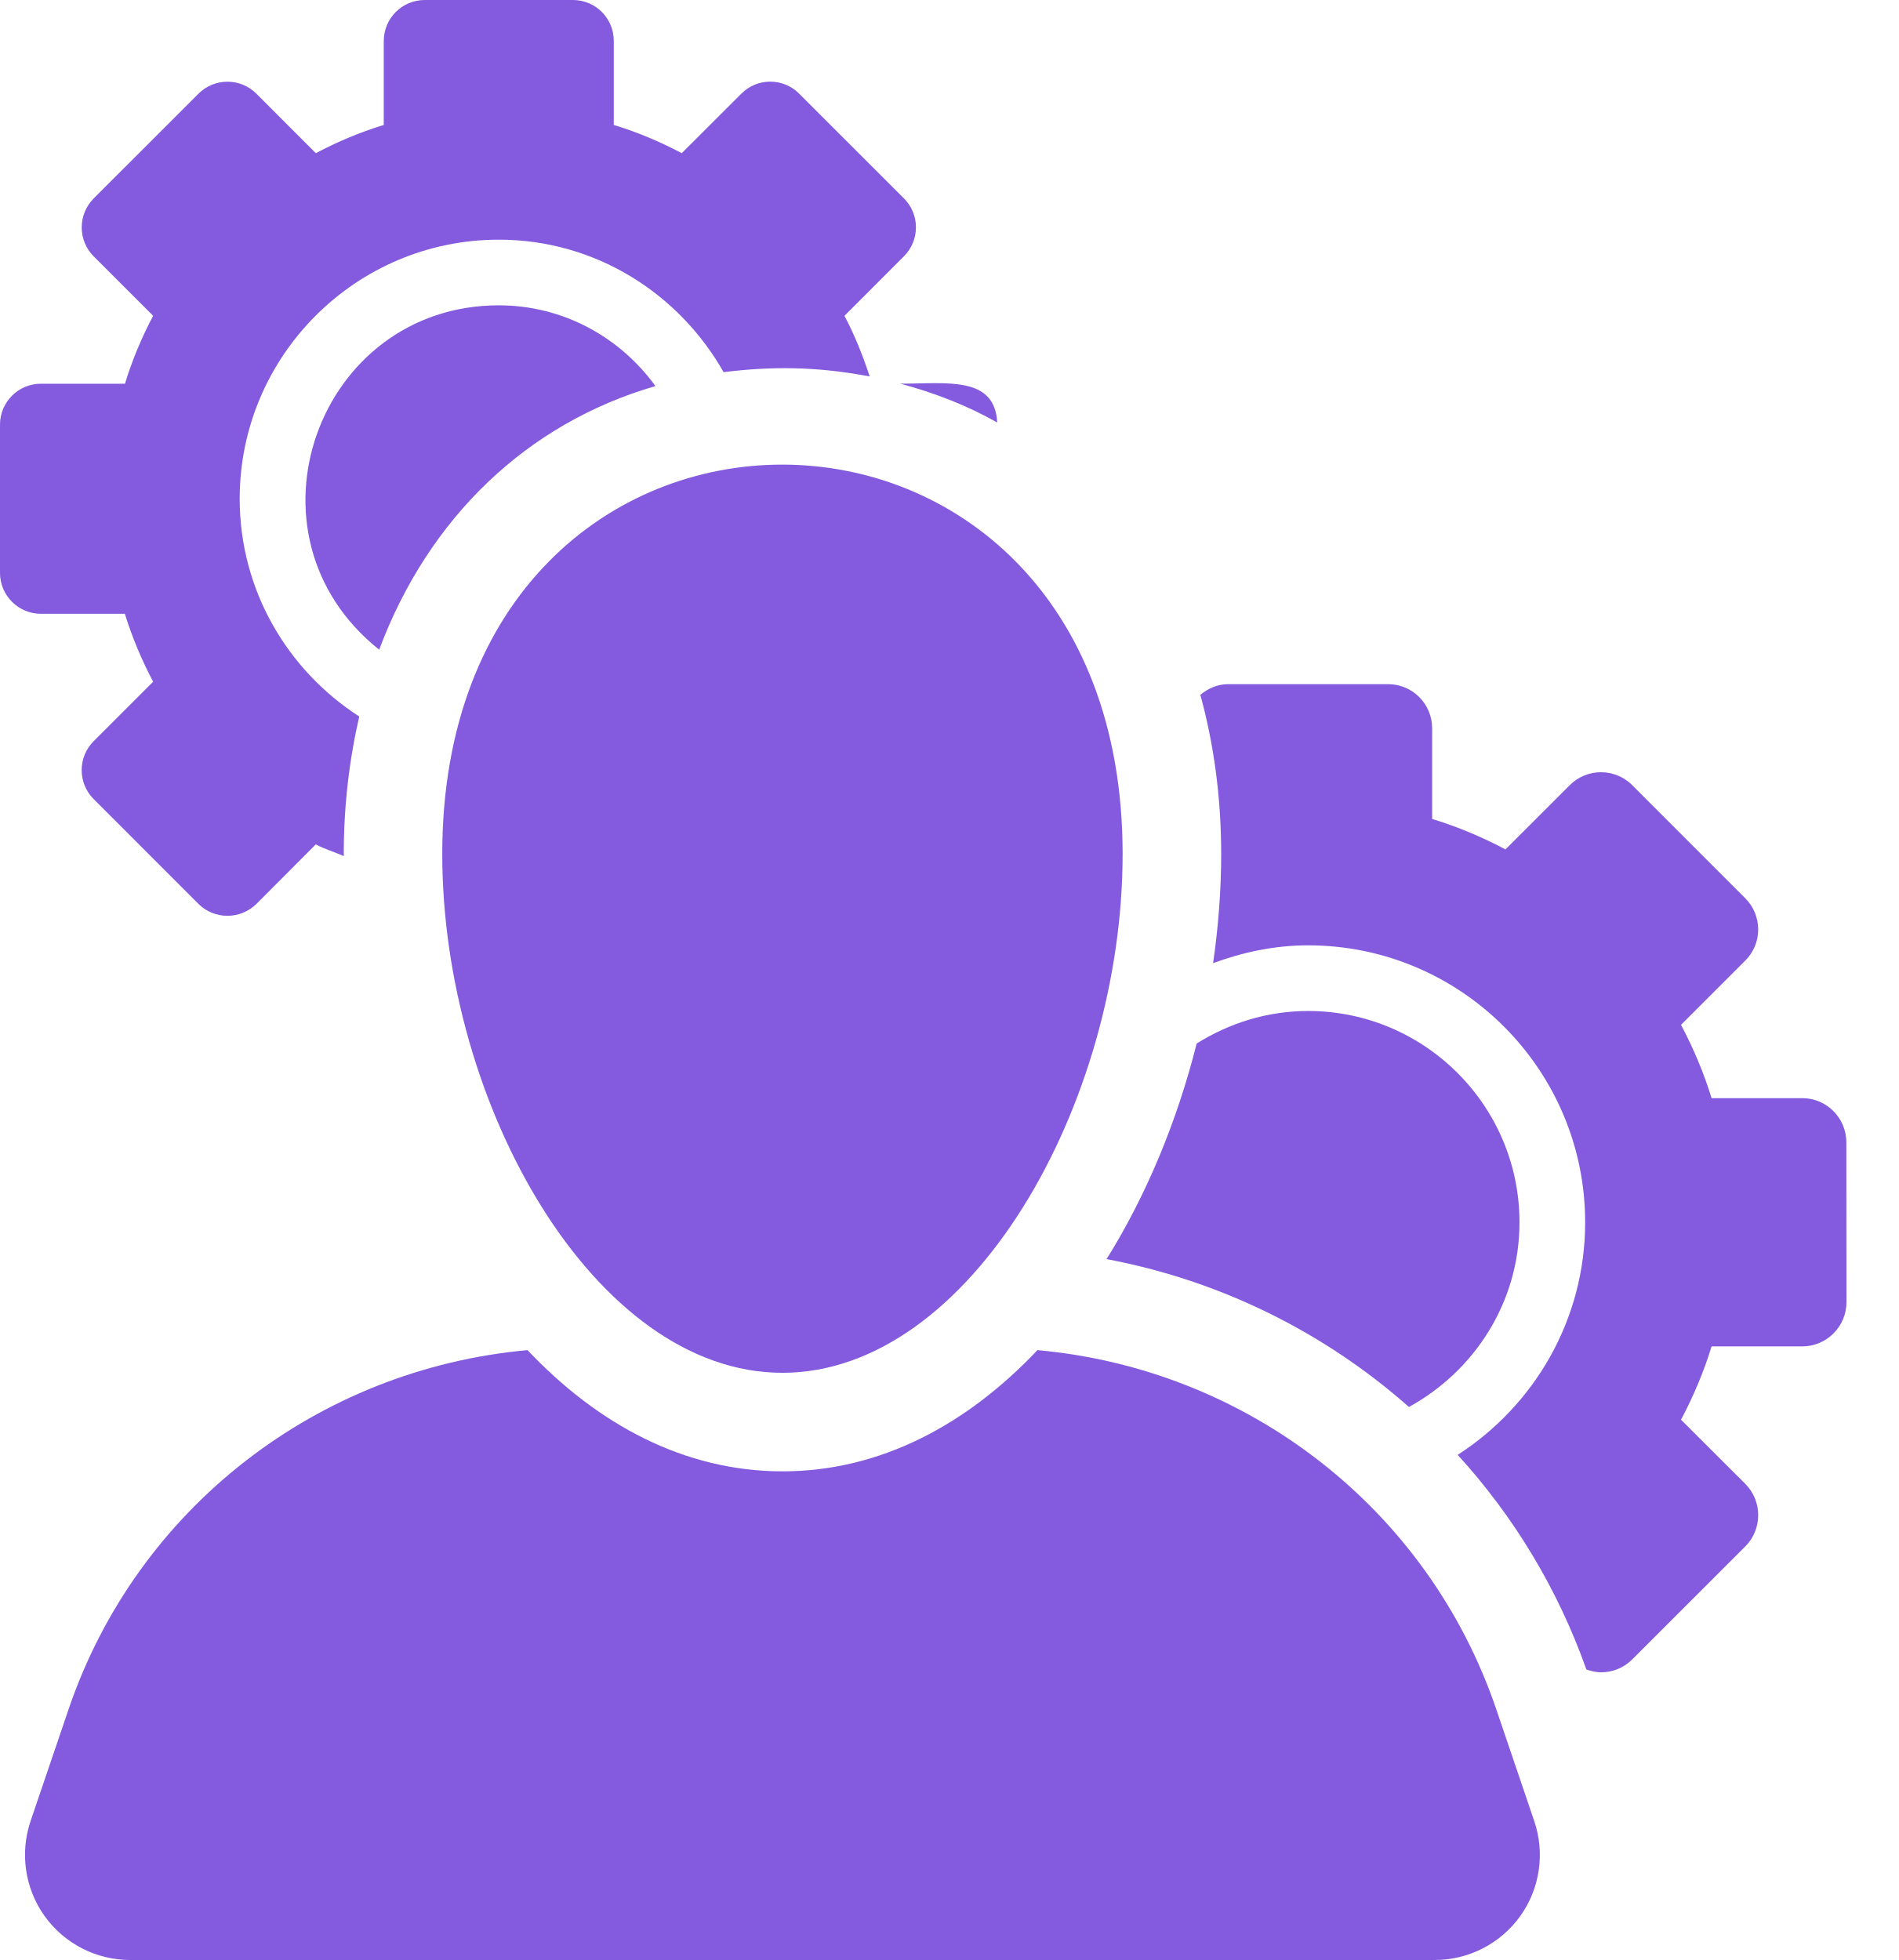
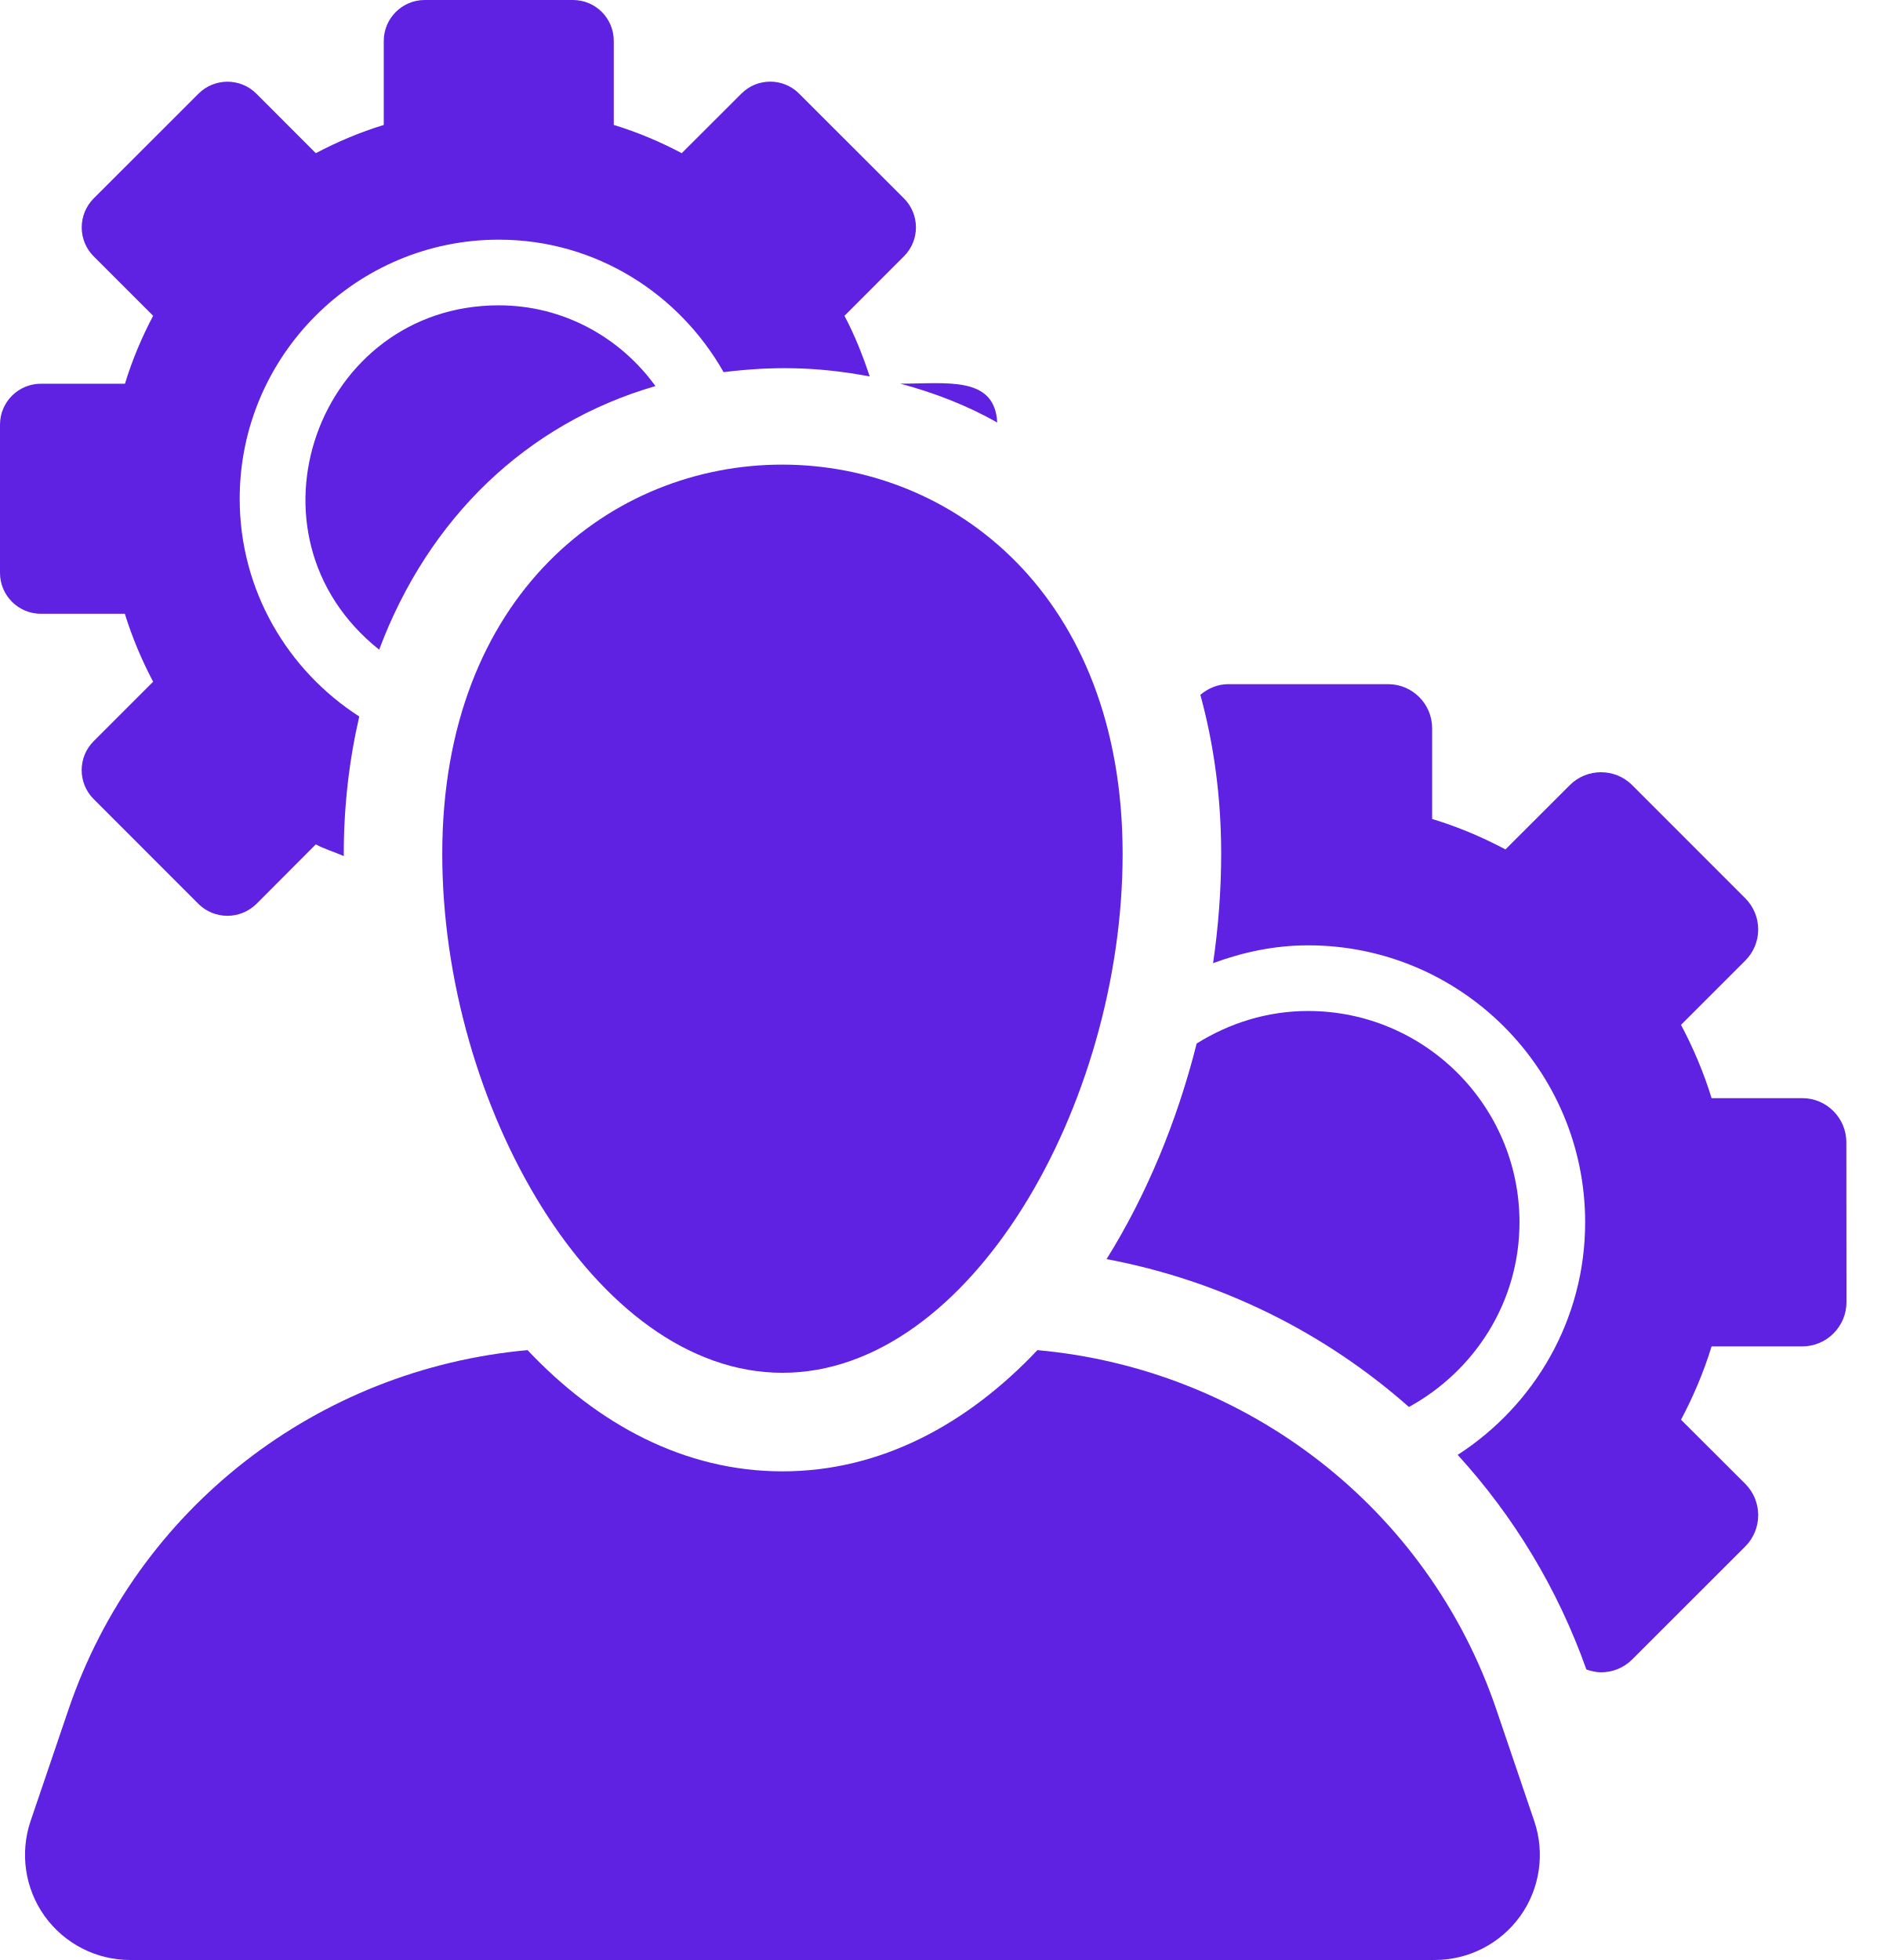
<svg xmlns="http://www.w3.org/2000/svg" width="31" height="32" viewBox="0 0 31 32" fill="none">
-   <path d="M16.28 6.898C16.239 6.134 15.459 6.264 14.698 6.264C15.26 6.414 15.792 6.622 16.28 6.898Z" fill="#845ADF" />
-   <path d="M8.143 4.985C5.188 4.985 3.828 8.726 6.19 10.607C6.995 8.457 8.599 6.913 10.7 6.303C10.125 5.508 9.196 4.985 8.143 4.985Z" fill="#845ADF" />
-   <path d="M2.038 10.021C2.158 10.408 2.314 10.778 2.5 11.13L1.529 12.101C1.268 12.362 1.268 12.785 1.529 13.046L3.24 14.758C3.365 14.882 3.535 14.952 3.713 14.952C3.889 14.952 4.059 14.882 4.186 14.758L5.155 13.786C5.301 13.863 5.462 13.911 5.613 13.977C5.613 13.966 5.612 13.954 5.612 13.943C5.612 13.15 5.703 12.401 5.865 11.698C4.694 10.944 3.913 9.636 3.913 8.143C3.913 5.811 5.811 3.913 8.143 3.913C9.722 3.913 11.085 4.792 11.813 6.076C12.59 5.98 13.32 5.98 14.198 6.146C14.085 5.804 13.952 5.469 13.786 5.156L14.757 4.184C14.883 4.059 14.953 3.889 14.953 3.712C14.953 3.535 14.883 3.365 14.757 3.239L13.046 1.529C12.916 1.398 12.745 1.333 12.574 1.333C12.403 1.333 12.233 1.398 12.103 1.529L11.129 2.501C10.777 2.314 10.408 2.158 10.02 2.04V0.668C10.02 0.299 9.723 0 9.353 0H6.933C6.566 0 6.265 0.299 6.265 0.668V2.04C5.879 2.158 5.509 2.314 5.156 2.501L4.186 1.53C4.055 1.399 3.884 1.334 3.713 1.334C3.543 1.334 3.371 1.399 3.241 1.529L1.529 3.24C1.404 3.366 1.334 3.535 1.334 3.713C1.334 3.89 1.404 4.06 1.529 4.185L2.5 5.156C2.314 5.508 2.158 5.878 2.04 6.265H0.668C0.299 6.265 0 6.564 0 6.933V9.353C0 9.721 0.299 10.021 0.668 10.021H2.038Z" fill="#845ADF" />
-   <path d="M23.001 22.971C24.071 22.384 24.806 21.26 24.806 19.956C24.806 18.053 23.257 16.506 21.355 16.506C20.685 16.506 20.065 16.706 19.536 17.037C19.218 18.3 18.719 19.508 18.065 20.557C19.918 20.905 21.617 21.748 23.001 22.971Z" fill="#845ADF" />
-   <path d="M30.142 18.65C30.142 18.252 29.819 17.929 29.422 17.929H27.942C27.814 17.512 27.644 17.112 27.443 16.732L28.491 15.684C28.627 15.549 28.703 15.366 28.703 15.175C28.703 14.984 28.627 14.8 28.491 14.665L26.646 12.819C26.506 12.678 26.32 12.608 26.136 12.608C25.952 12.608 25.767 12.678 25.627 12.819L24.577 13.868C24.198 13.667 23.799 13.498 23.38 13.371V11.89C23.38 11.492 23.058 11.17 22.661 11.17H20.05C19.875 11.17 19.721 11.24 19.596 11.344C19.816 12.146 19.936 13.016 19.936 13.943C19.936 14.532 19.89 15.13 19.804 15.725C20.29 15.546 20.807 15.434 21.355 15.434C23.849 15.434 25.878 17.462 25.878 19.956C25.878 21.55 25.046 22.947 23.797 23.753C24.706 24.749 25.428 25.932 25.898 27.257C25.976 27.284 26.056 27.303 26.137 27.303C26.322 27.303 26.506 27.233 26.647 27.092L28.493 25.247C28.628 25.112 28.703 24.928 28.703 24.737C28.703 24.546 28.628 24.363 28.493 24.227L27.443 23.179C27.644 22.8 27.814 22.399 27.942 21.982H29.422C29.613 21.982 29.798 21.906 29.932 21.77C30.067 21.636 30.144 21.452 30.144 21.261L30.142 18.65Z" fill="#845ADF" />
-   <path d="M24.428 27.91C23.309 24.616 20.351 22.351 16.936 22.043C15.793 23.253 14.377 24.022 12.774 24.022C11.171 24.022 9.755 23.253 8.612 22.043C5.195 22.351 2.237 24.616 1.118 27.911L0.499 29.732C0.322 30.256 0.407 30.834 0.729 31.284C1.052 31.733 1.571 32 2.124 32H23.422C23.976 32 24.495 31.733 24.818 31.284C25.14 30.834 25.225 30.256 25.047 29.732L24.428 27.91Z" fill="#845ADF" />
-   <path d="M7.22 13.943C7.22 18.029 9.707 22.413 12.773 22.413C15.84 22.413 18.327 18.029 18.327 13.943C18.327 5.475 7.22 5.458 7.22 13.943Z" fill="#845ADF" />
+   <path d="M16.28 6.898C16.239 6.134 15.459 6.264 14.698 6.264C15.26 6.414 15.792 6.622 16.28 6.898Z" fill="#5F22E2" />
+   <path d="M8.143 4.985C5.188 4.985 3.828 8.726 6.19 10.607C6.995 8.457 8.599 6.913 10.7 6.303C10.125 5.508 9.196 4.985 8.143 4.985Z" fill="#5F22E2" />
+   <path d="M2.038 10.021C2.158 10.408 2.314 10.778 2.5 11.13L1.529 12.101C1.268 12.362 1.268 12.785 1.529 13.046L3.24 14.758C3.365 14.882 3.535 14.952 3.713 14.952C3.889 14.952 4.059 14.882 4.186 14.758L5.155 13.786C5.301 13.863 5.462 13.911 5.613 13.977C5.613 13.966 5.612 13.954 5.612 13.943C5.612 13.15 5.703 12.401 5.865 11.698C4.694 10.944 3.913 9.636 3.913 8.143C3.913 5.811 5.811 3.913 8.143 3.913C9.722 3.913 11.085 4.792 11.813 6.076C12.59 5.98 13.32 5.98 14.198 6.146C14.085 5.804 13.952 5.469 13.786 5.156L14.757 4.184C14.883 4.059 14.953 3.889 14.953 3.712C14.953 3.535 14.883 3.365 14.757 3.239L13.046 1.529C12.916 1.398 12.745 1.333 12.574 1.333C12.403 1.333 12.233 1.398 12.103 1.529L11.129 2.501C10.777 2.314 10.408 2.158 10.02 2.04V0.668C10.02 0.299 9.723 0 9.353 0H6.933C6.566 0 6.265 0.299 6.265 0.668V2.04C5.879 2.158 5.509 2.314 5.156 2.501L4.186 1.53C4.055 1.399 3.884 1.334 3.713 1.334C3.543 1.334 3.371 1.399 3.241 1.529L1.529 3.24C1.404 3.366 1.334 3.535 1.334 3.713C1.334 3.89 1.404 4.06 1.529 4.185L2.5 5.156C2.314 5.508 2.158 5.878 2.04 6.265H0.668C0.299 6.265 0 6.564 0 6.933V9.353C0 9.721 0.299 10.021 0.668 10.021H2.038Z" fill="#5F22E2" />
+   <path d="M23.001 22.971C24.071 22.384 24.806 21.26 24.806 19.956C24.806 18.053 23.257 16.506 21.355 16.506C20.685 16.506 20.065 16.706 19.536 17.037C19.218 18.3 18.719 19.508 18.065 20.557C19.918 20.905 21.617 21.748 23.001 22.971Z" fill="#5F22E2" />
+   <path d="M30.142 18.65C30.142 18.252 29.819 17.929 29.422 17.929H27.942C27.814 17.512 27.644 17.112 27.443 16.732L28.491 15.684C28.627 15.549 28.703 15.366 28.703 15.175C28.703 14.984 28.627 14.8 28.491 14.665L26.646 12.819C26.506 12.678 26.32 12.608 26.136 12.608C25.952 12.608 25.767 12.678 25.627 12.819L24.577 13.868C24.198 13.667 23.799 13.498 23.38 13.371V11.89C23.38 11.492 23.058 11.17 22.661 11.17H20.05C19.875 11.17 19.721 11.24 19.596 11.344C19.816 12.146 19.936 13.016 19.936 13.943C19.936 14.532 19.89 15.13 19.804 15.725C20.29 15.546 20.807 15.434 21.355 15.434C23.849 15.434 25.878 17.462 25.878 19.956C25.878 21.55 25.046 22.947 23.797 23.753C24.706 24.749 25.428 25.932 25.898 27.257C25.976 27.284 26.056 27.303 26.137 27.303C26.322 27.303 26.506 27.233 26.647 27.092L28.493 25.247C28.628 25.112 28.703 24.928 28.703 24.737C28.703 24.546 28.628 24.363 28.493 24.227L27.443 23.179C27.644 22.8 27.814 22.399 27.942 21.982H29.422C29.613 21.982 29.798 21.906 29.932 21.77C30.067 21.636 30.144 21.452 30.144 21.261L30.142 18.65Z" fill="#5F22E2" />
+   <path d="M24.428 27.91C23.309 24.616 20.351 22.351 16.936 22.043C15.793 23.253 14.377 24.022 12.774 24.022C11.171 24.022 9.755 23.253 8.612 22.043C5.195 22.351 2.237 24.616 1.118 27.911L0.499 29.732C0.322 30.256 0.407 30.834 0.729 31.284C1.052 31.733 1.571 32 2.124 32H23.422C23.976 32 24.495 31.733 24.818 31.284C25.14 30.834 25.225 30.256 25.047 29.732L24.428 27.91Z" fill="#5F22E2" />
+   <path d="M7.22 13.943C7.22 18.029 9.707 22.413 12.773 22.413C15.84 22.413 18.327 18.029 18.327 13.943C18.327 5.475 7.22 5.458 7.22 13.943Z" fill="#5F22E2" />
</svg>
